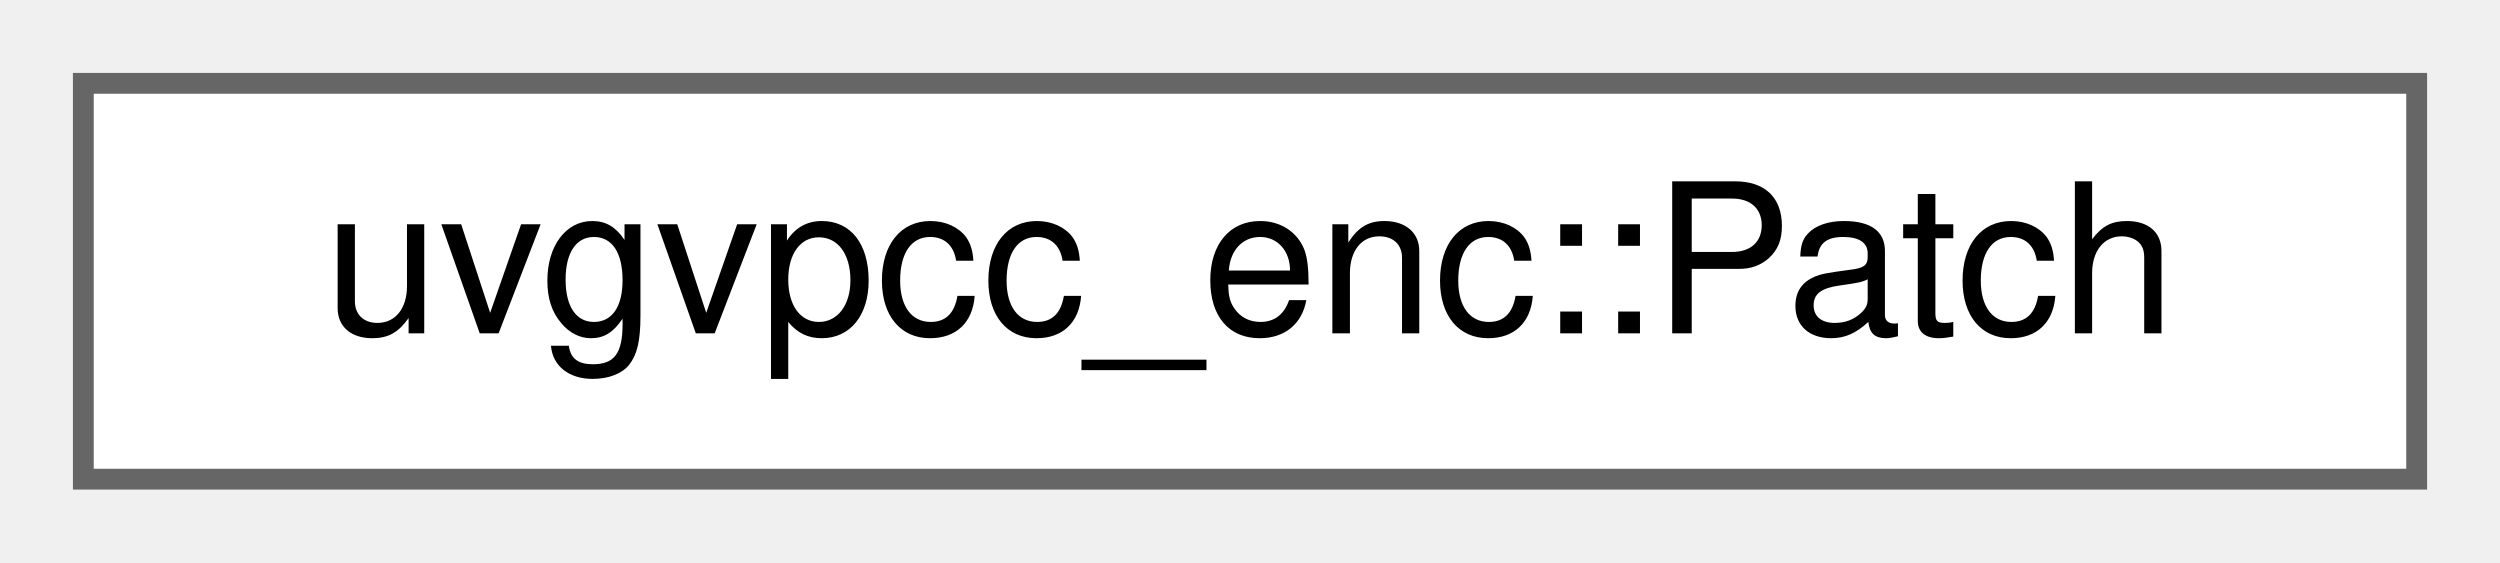
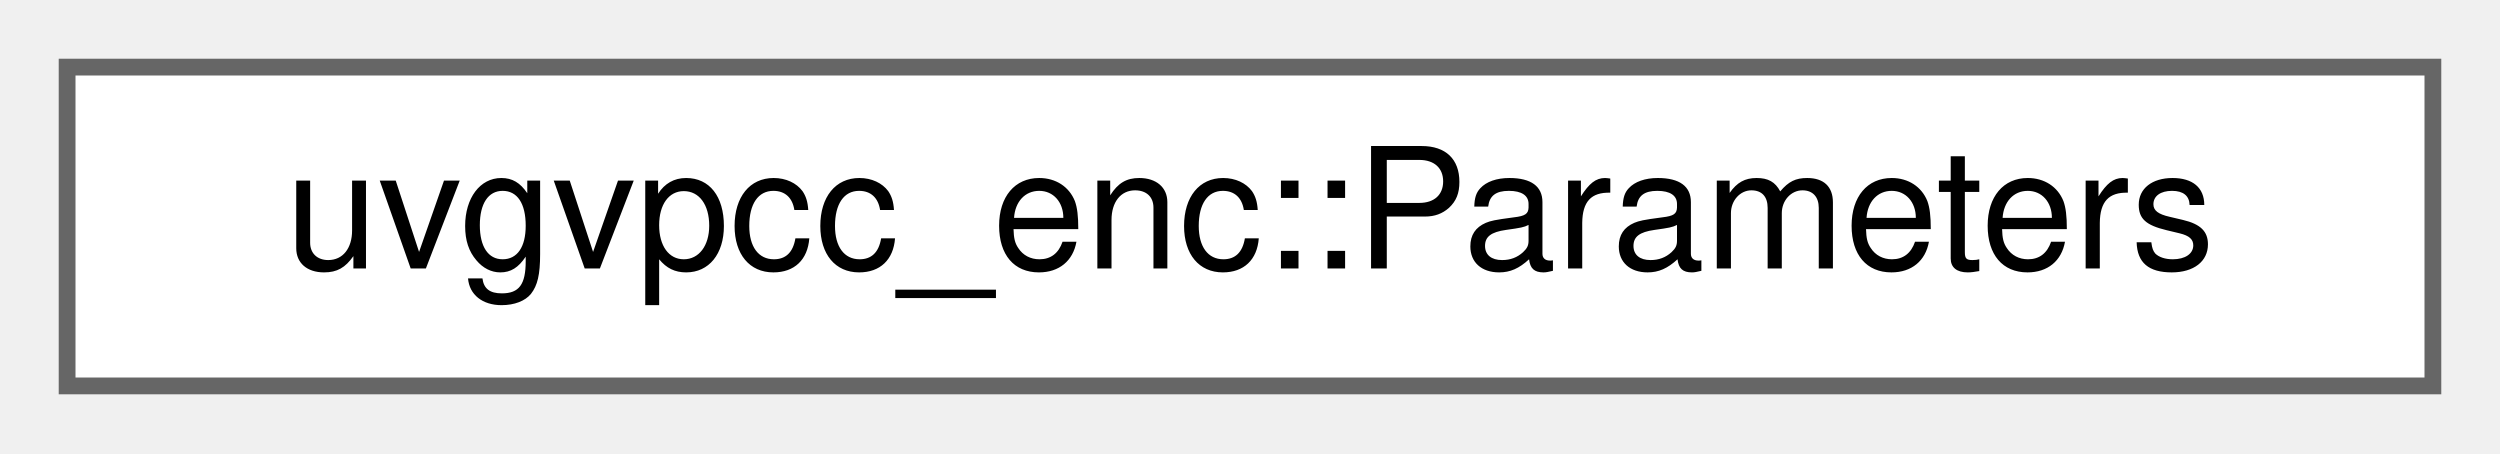
- <svg xmlns="http://www.w3.org/2000/svg" xmlns:xlink="http://www.w3.org/1999/xlink" width="120pt" height="27pt" viewBox="0.00 0.00 120.00 27.00">
+ <svg xmlns="http://www.w3.org/2000/svg" xmlns:xlink="http://www.w3.org/1999/xlink" width="149pt" height="27pt" viewBox="0.00 0.00 149.00 27.00">
  <g id="graph0" class="graph" transform="scale(1 1) rotate(0) translate(4 23)">
    <g id="Node000000" class="node">
      <g id="a_Node000000">
-         <a xlink:href="structuvgvpcc__enc_1_1Patch.html" target="_top" xlink:title=" ">
-           <polygon fill="white" stroke="#666666" points="112,-19 0,-19 0,0 112,0 112,-19" />
-           <text text-anchor="middle" x="56" y="-7" font-family="Helvetica,sans-Serif" font-size="10.00">uvgvpcc_enc::Patch</text>
+         <a xlink:href="structuvgvpcc__enc_1_1Parameters.html" target="_top" xlink:title=" ">
+           <polygon fill="white" stroke="#666666" points="141,-19 0,-19 0,0 141,0 141,-19" />
+           <text text-anchor="middle" x="70.5" y="-7" font-family="Helvetica,sans-Serif" font-size="10.00">uvgvpcc_enc::Parameters</text>
        </a>
      </g>
    </g>
  </g>
</svg>
